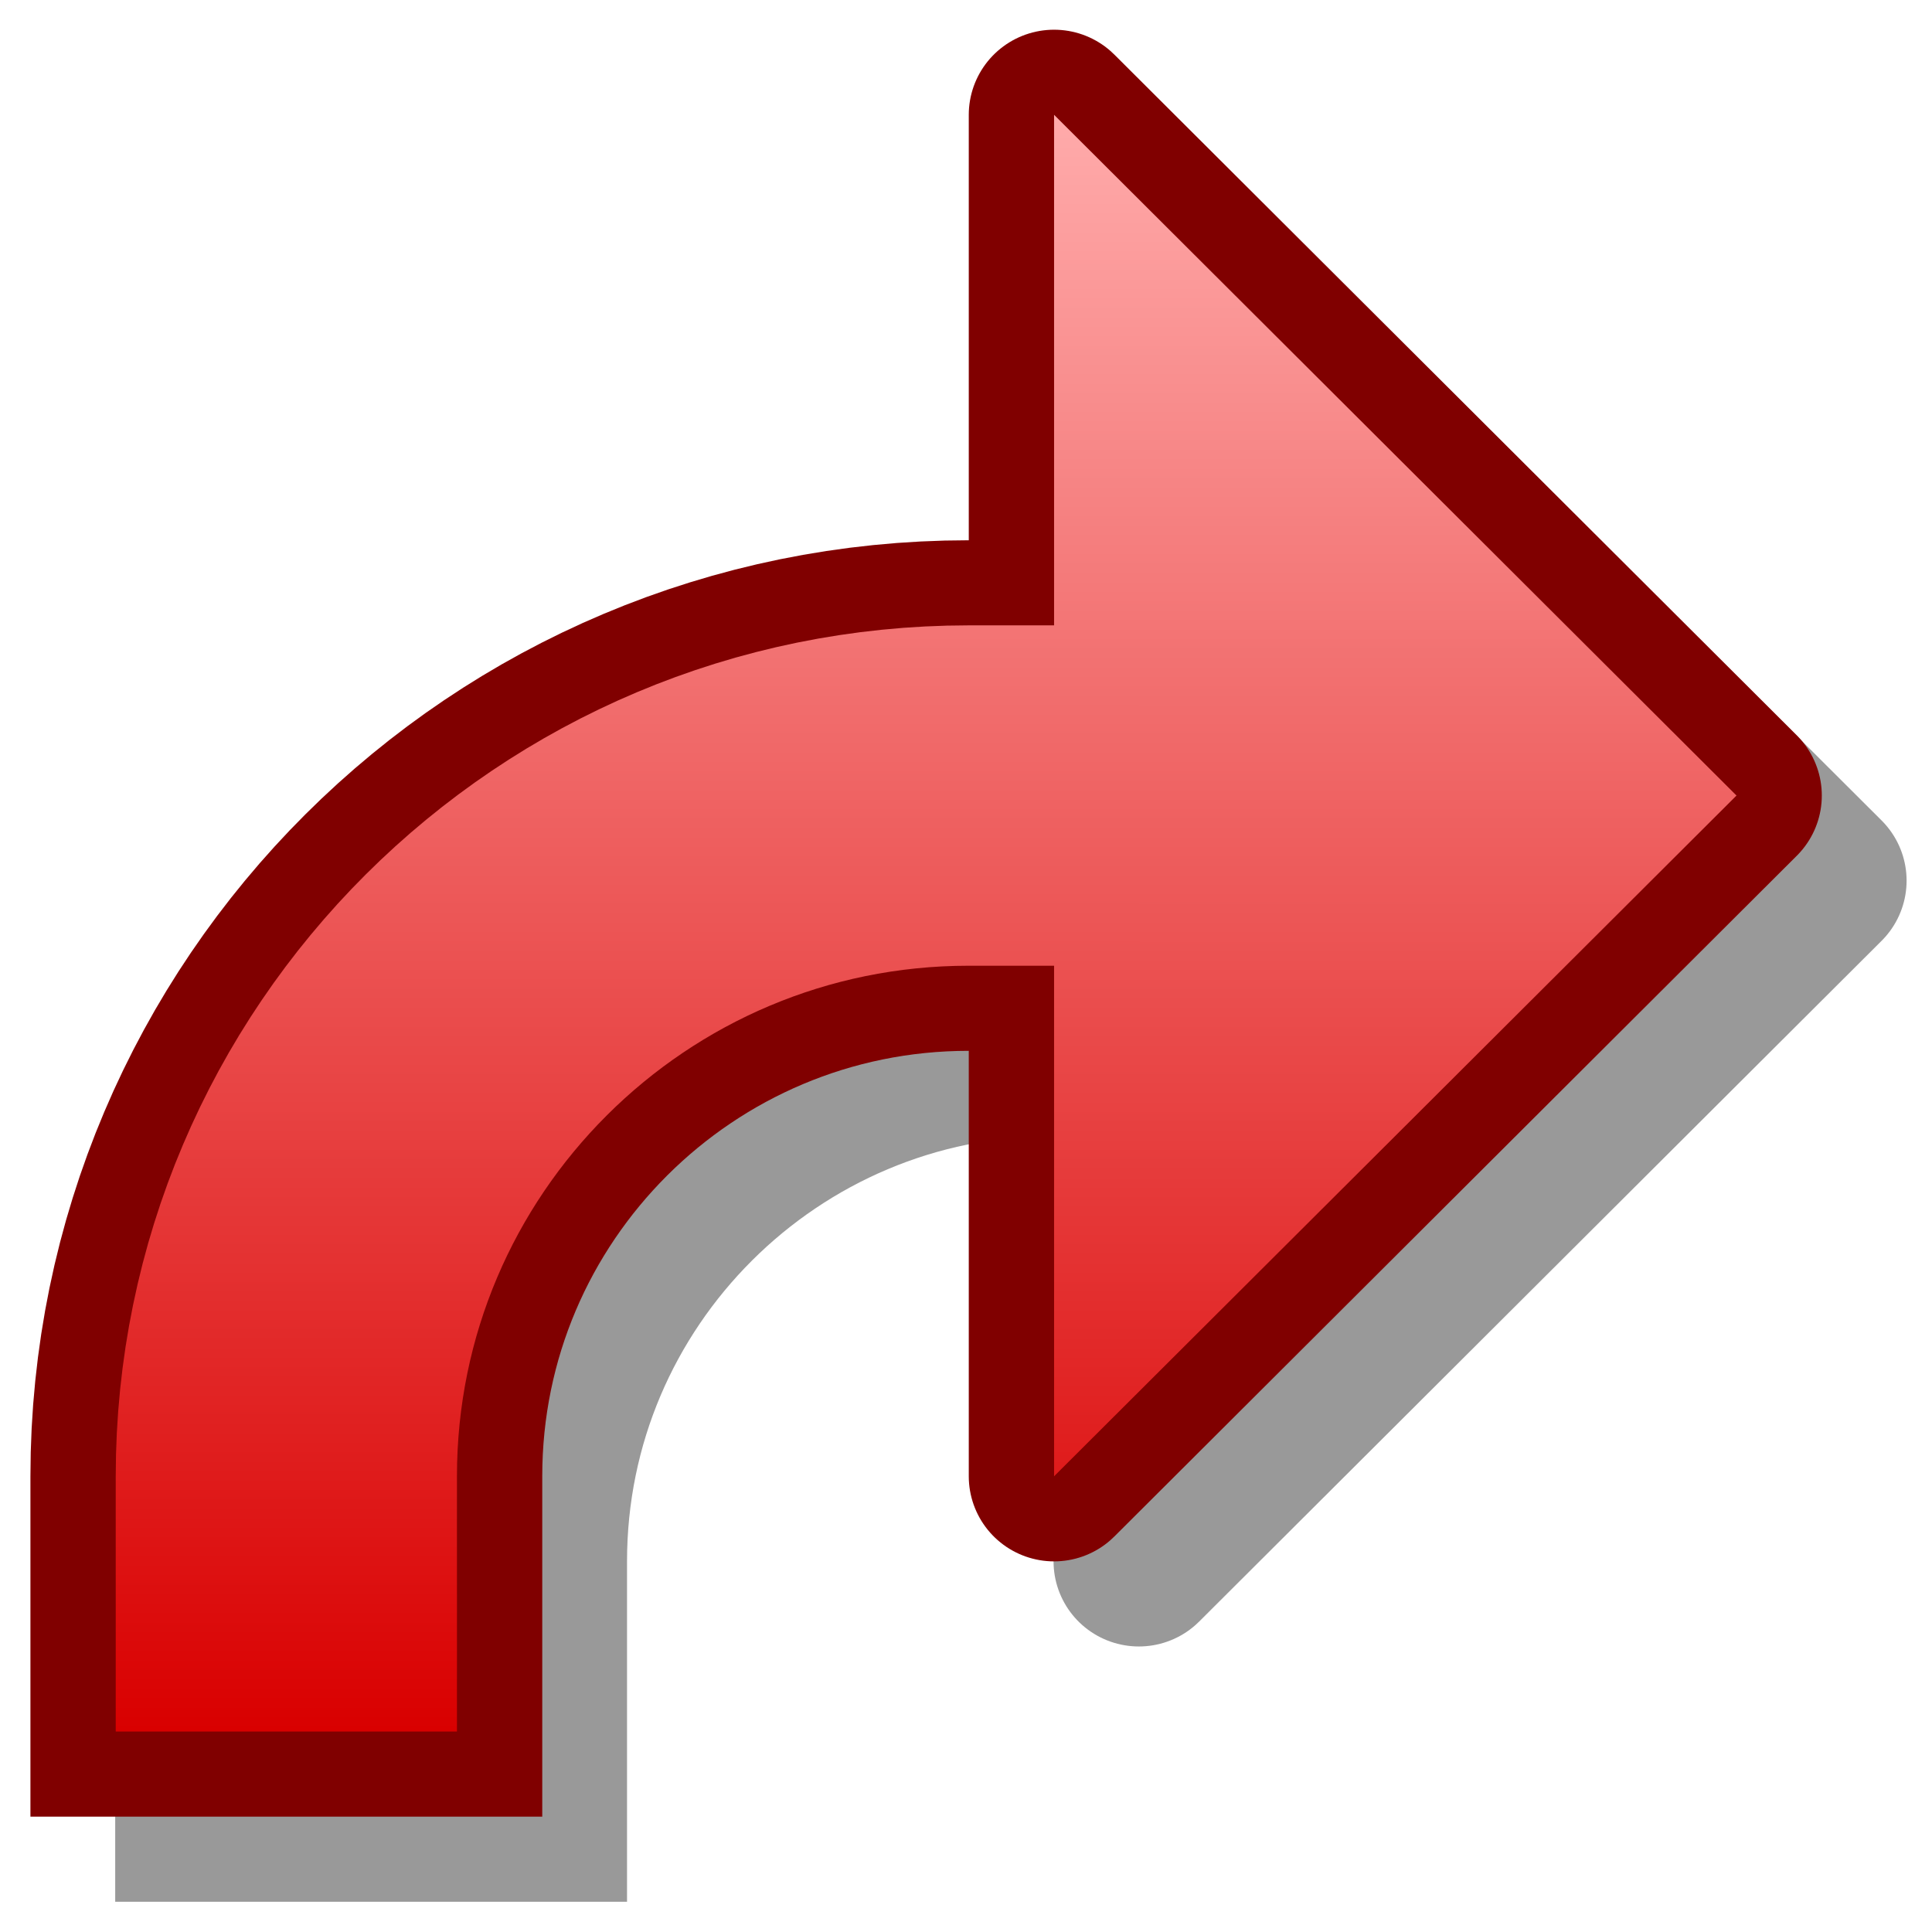
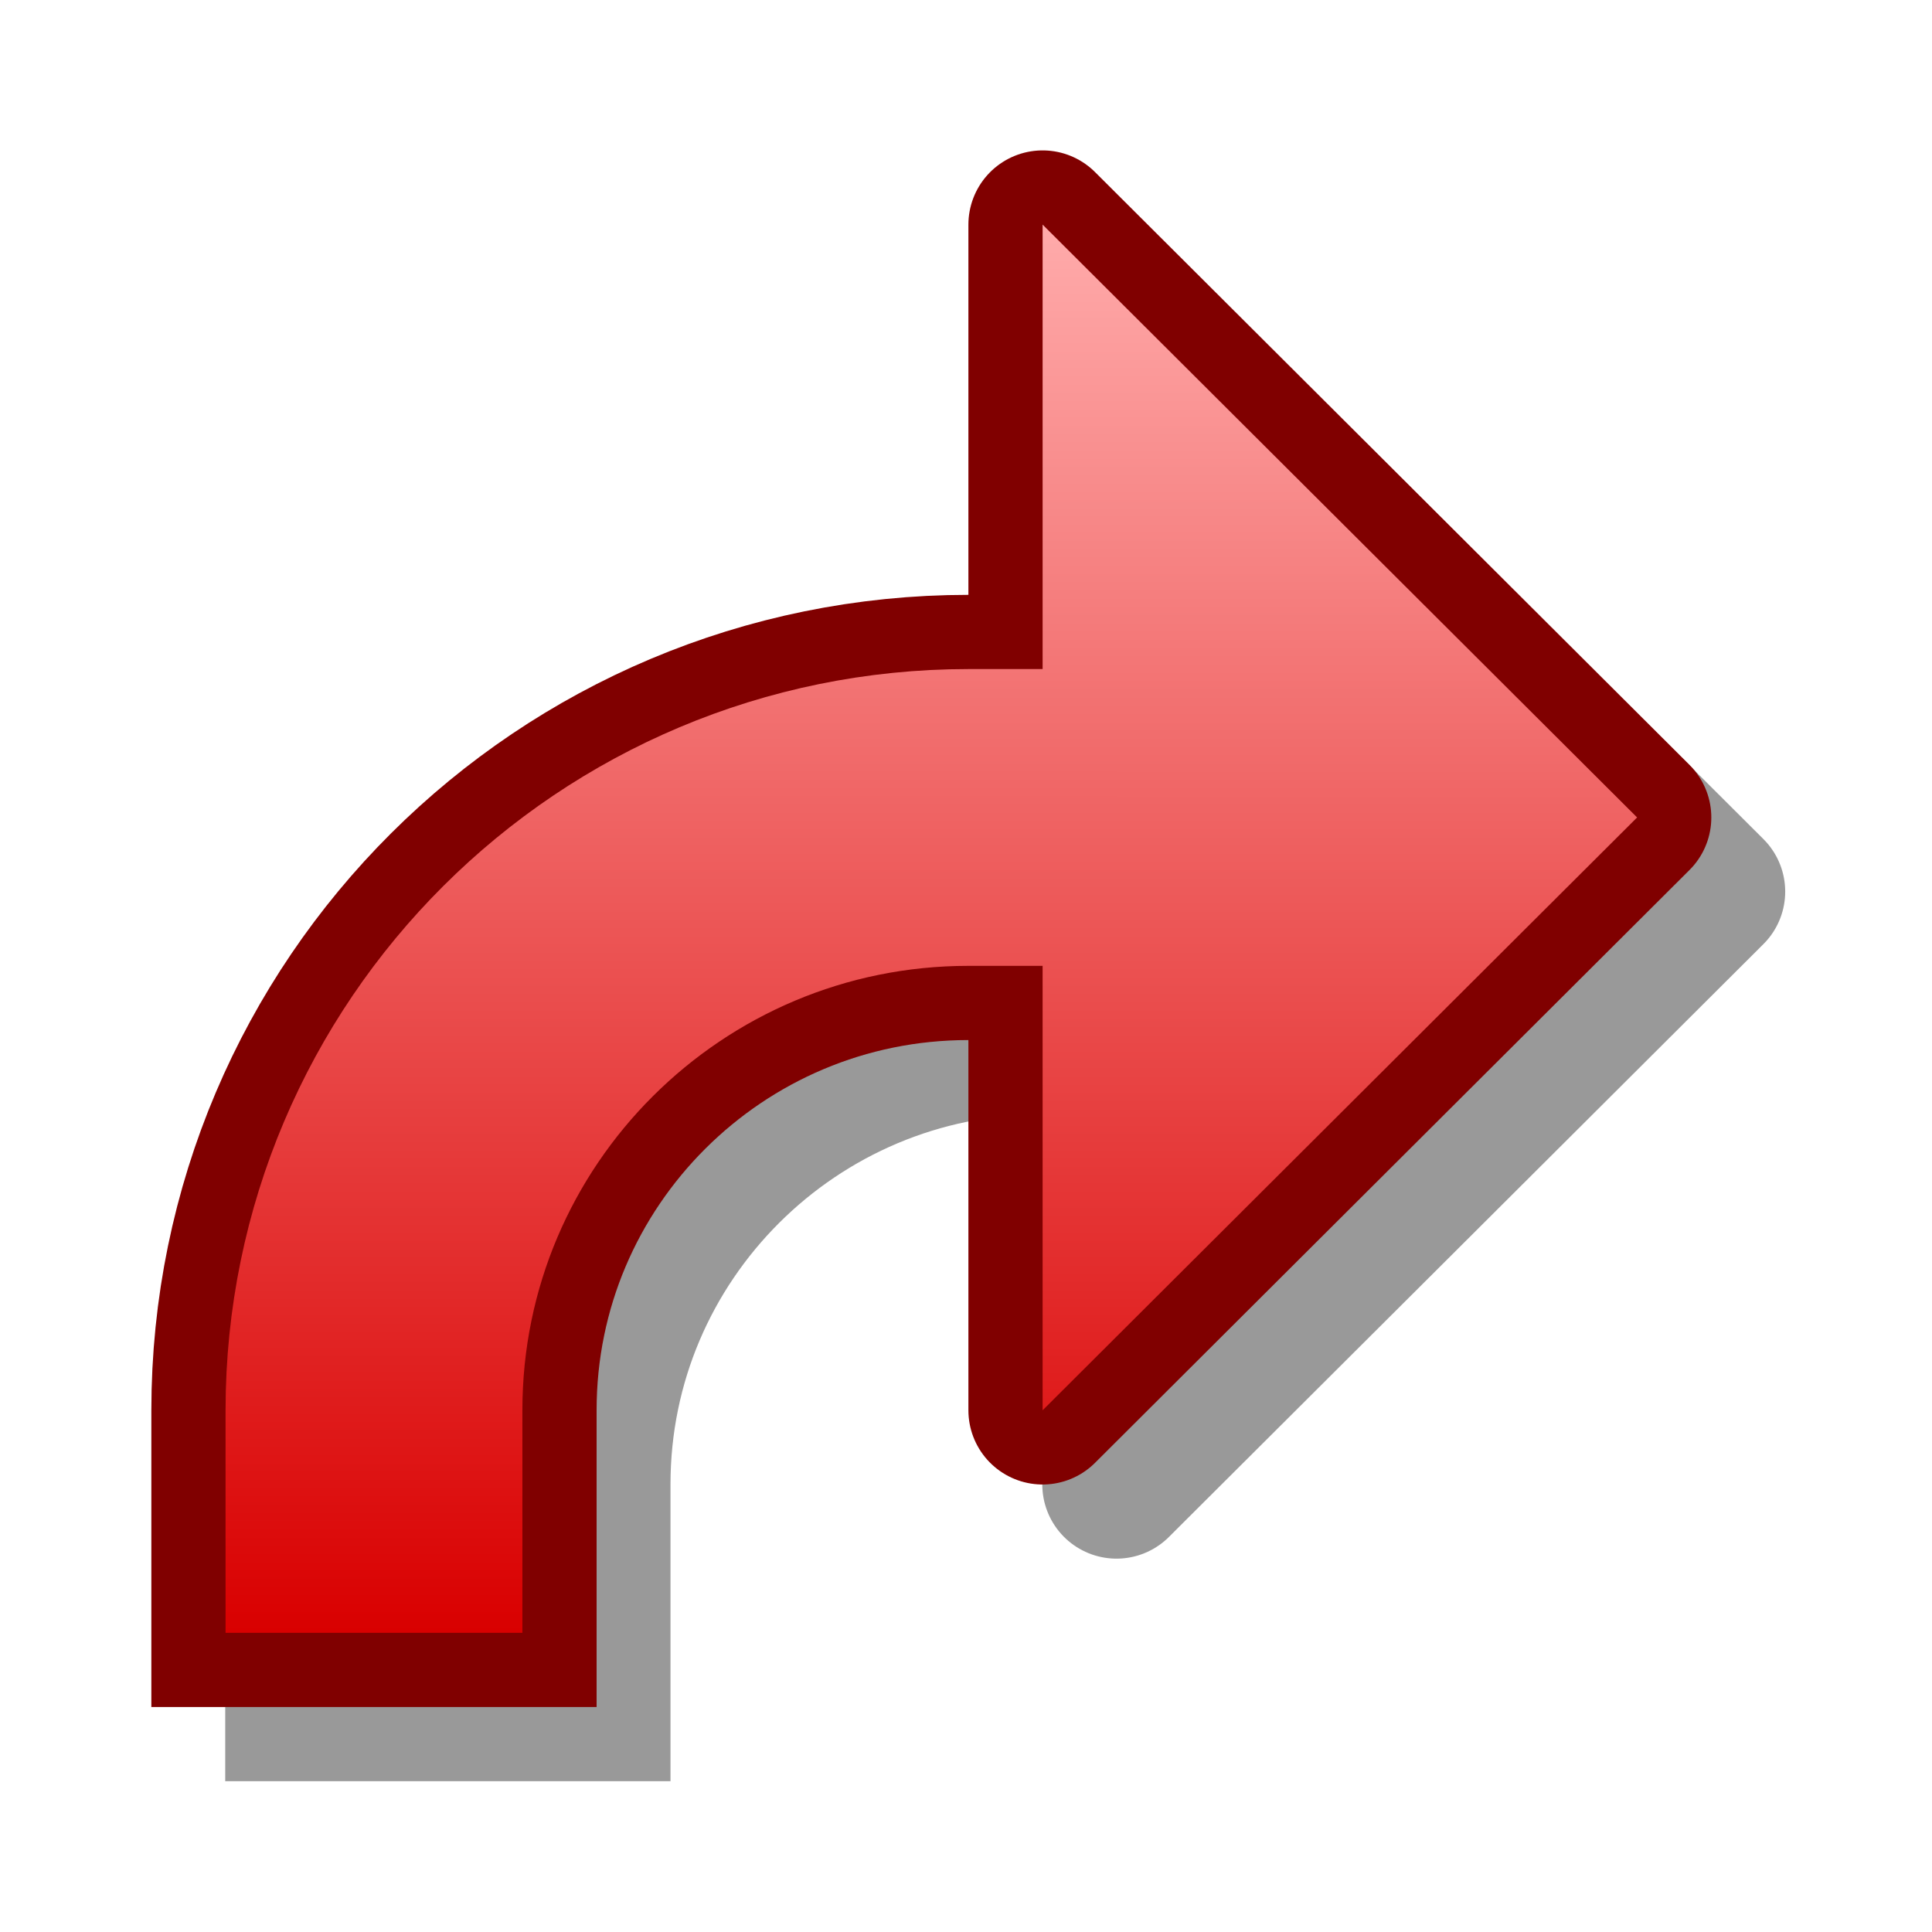
<svg xmlns="http://www.w3.org/2000/svg" version="1.1" width="64" height="64" color-interpolation="linearRGB">
  <g>
-     <path style="fill:none; stroke:#000000; stroke-opacity:0.4; stroke-width:4; stroke-linecap:round; stroke-linejoin:round" d="M18 2L2 18L18 34V2z" transform="matrix(-1.4129,0,0,1.4094,63.1582,3.8031)" />
-     <path style="fill:none; stroke:#000000; stroke-opacity:0.4; stroke-width:12; stroke-linecap:square" d="M36 36V34C36 25.16 28.83 18 20 18" transform="matrix(-1.4129,0,0,1.4094,63.1582,3.8031)" />
-     <path style="fill:none; stroke:#800000; stroke-width:4; stroke-linecap:round; stroke-linejoin:round" d="M18 2L2 18L18 34V2z" transform="matrix(-1.4129,0,0,1.4094,60.3498,0.9842)" />
-     <path style="fill:none; stroke:#800000; stroke-width:12; stroke-linecap:square" d="M36 36V34C36 25.16 28.83 18 20 18" transform="matrix(-1.4129,0,0,1.4094,60.3498,0.9842)" />
-     <linearGradient id="gradient0" gradientUnits="userSpaceOnUse" x1="128" y1="1.99" x2="128" y2="39.99">
+     <path style="fill:none; stroke:#000000; stroke-opacity:0.4; stroke-width:5.645; stroke-linecap:round; stroke-linejoin:round" d="M37.72 6.62L60.33 29.17L37.72 51.72V6.62z" transform="matrix(0.871,0,0,0.8709,4.1313,4.131)" />
+     <path style="fill:none; stroke:#000000; stroke-opacity:0.4; stroke-width:16.934; stroke-linecap:square" d="M12.29 54.54V51.72C12.29 39.26 22.42 29.17 34.9 29.17" transform="matrix(0.871,0,0,0.8709,4.1313,4.131)" />
+     <path style="fill:none; stroke:#800000; stroke-width:5.645; stroke-linecap:round; stroke-linejoin:round" d="M34.91 3.8L57.52 26.35L34.91 48.9V3.8z" transform="matrix(0.871,0,0,0.8709,4.1313,4.131)" />
+     <path style="fill:none; stroke:#800000; stroke-width:16.934; stroke-linecap:square" d="M9.48 51.72V48.9C9.48 36.44 19.61 26.35 32.09 26.35" transform="matrix(0.871,0,0,0.8709,4.1313,4.131)" />
+     <linearGradient id="gradient0" gradientUnits="userSpaceOnUse" x1="-120.5" y1="3.78" x2="-120.5" y2="57.34">
      <stop offset="0" stop-color="#ffabab" />
      <stop offset="1" stop-color="#d90000" />
    </linearGradient>
-     <path style="fill:url(#gradient0)" d="M18 2L2 18L18 34V2z" transform="matrix(-1.4129,0,0,1.4094,60.3498,0.9842)" />
-     <linearGradient id="gradient1" gradientUnits="userSpaceOnUse" x1="128" y1="1.99" x2="128" y2="39.99">
+     <path style="fill:url(#gradient0)" d="M34.91 3.8L57.52 26.35L34.91 48.9V3.8z" transform="matrix(0.871,0,0,0.8709,4.1313,4.131)" />
+     <linearGradient id="gradient1" gradientUnits="userSpaceOnUse" x1="-120.5" y1="3.78" x2="-120.5" y2="57.34">
      <stop offset="0" stop-color="#ffabab" />
      <stop offset="1" stop-color="#d90000" />
    </linearGradient>
-     <path style="fill:none; stroke:url(#gradient1); stroke-width:8; stroke-linecap:square" d="M36 36V34C36 25.16 28.83 18 20 18" transform="matrix(-1.4129,0,0,1.4094,60.3498,0.9842)" />
+     <path style="fill:none; stroke:url(#gradient1); stroke-width:11.289; stroke-linecap:square" d="M9.48 51.72V48.9C9.48 36.44 19.61 26.35 32.09 26.35" transform="matrix(0.871,0,0,0.8709,4.1313,4.131)" />
  </g>
</svg>
